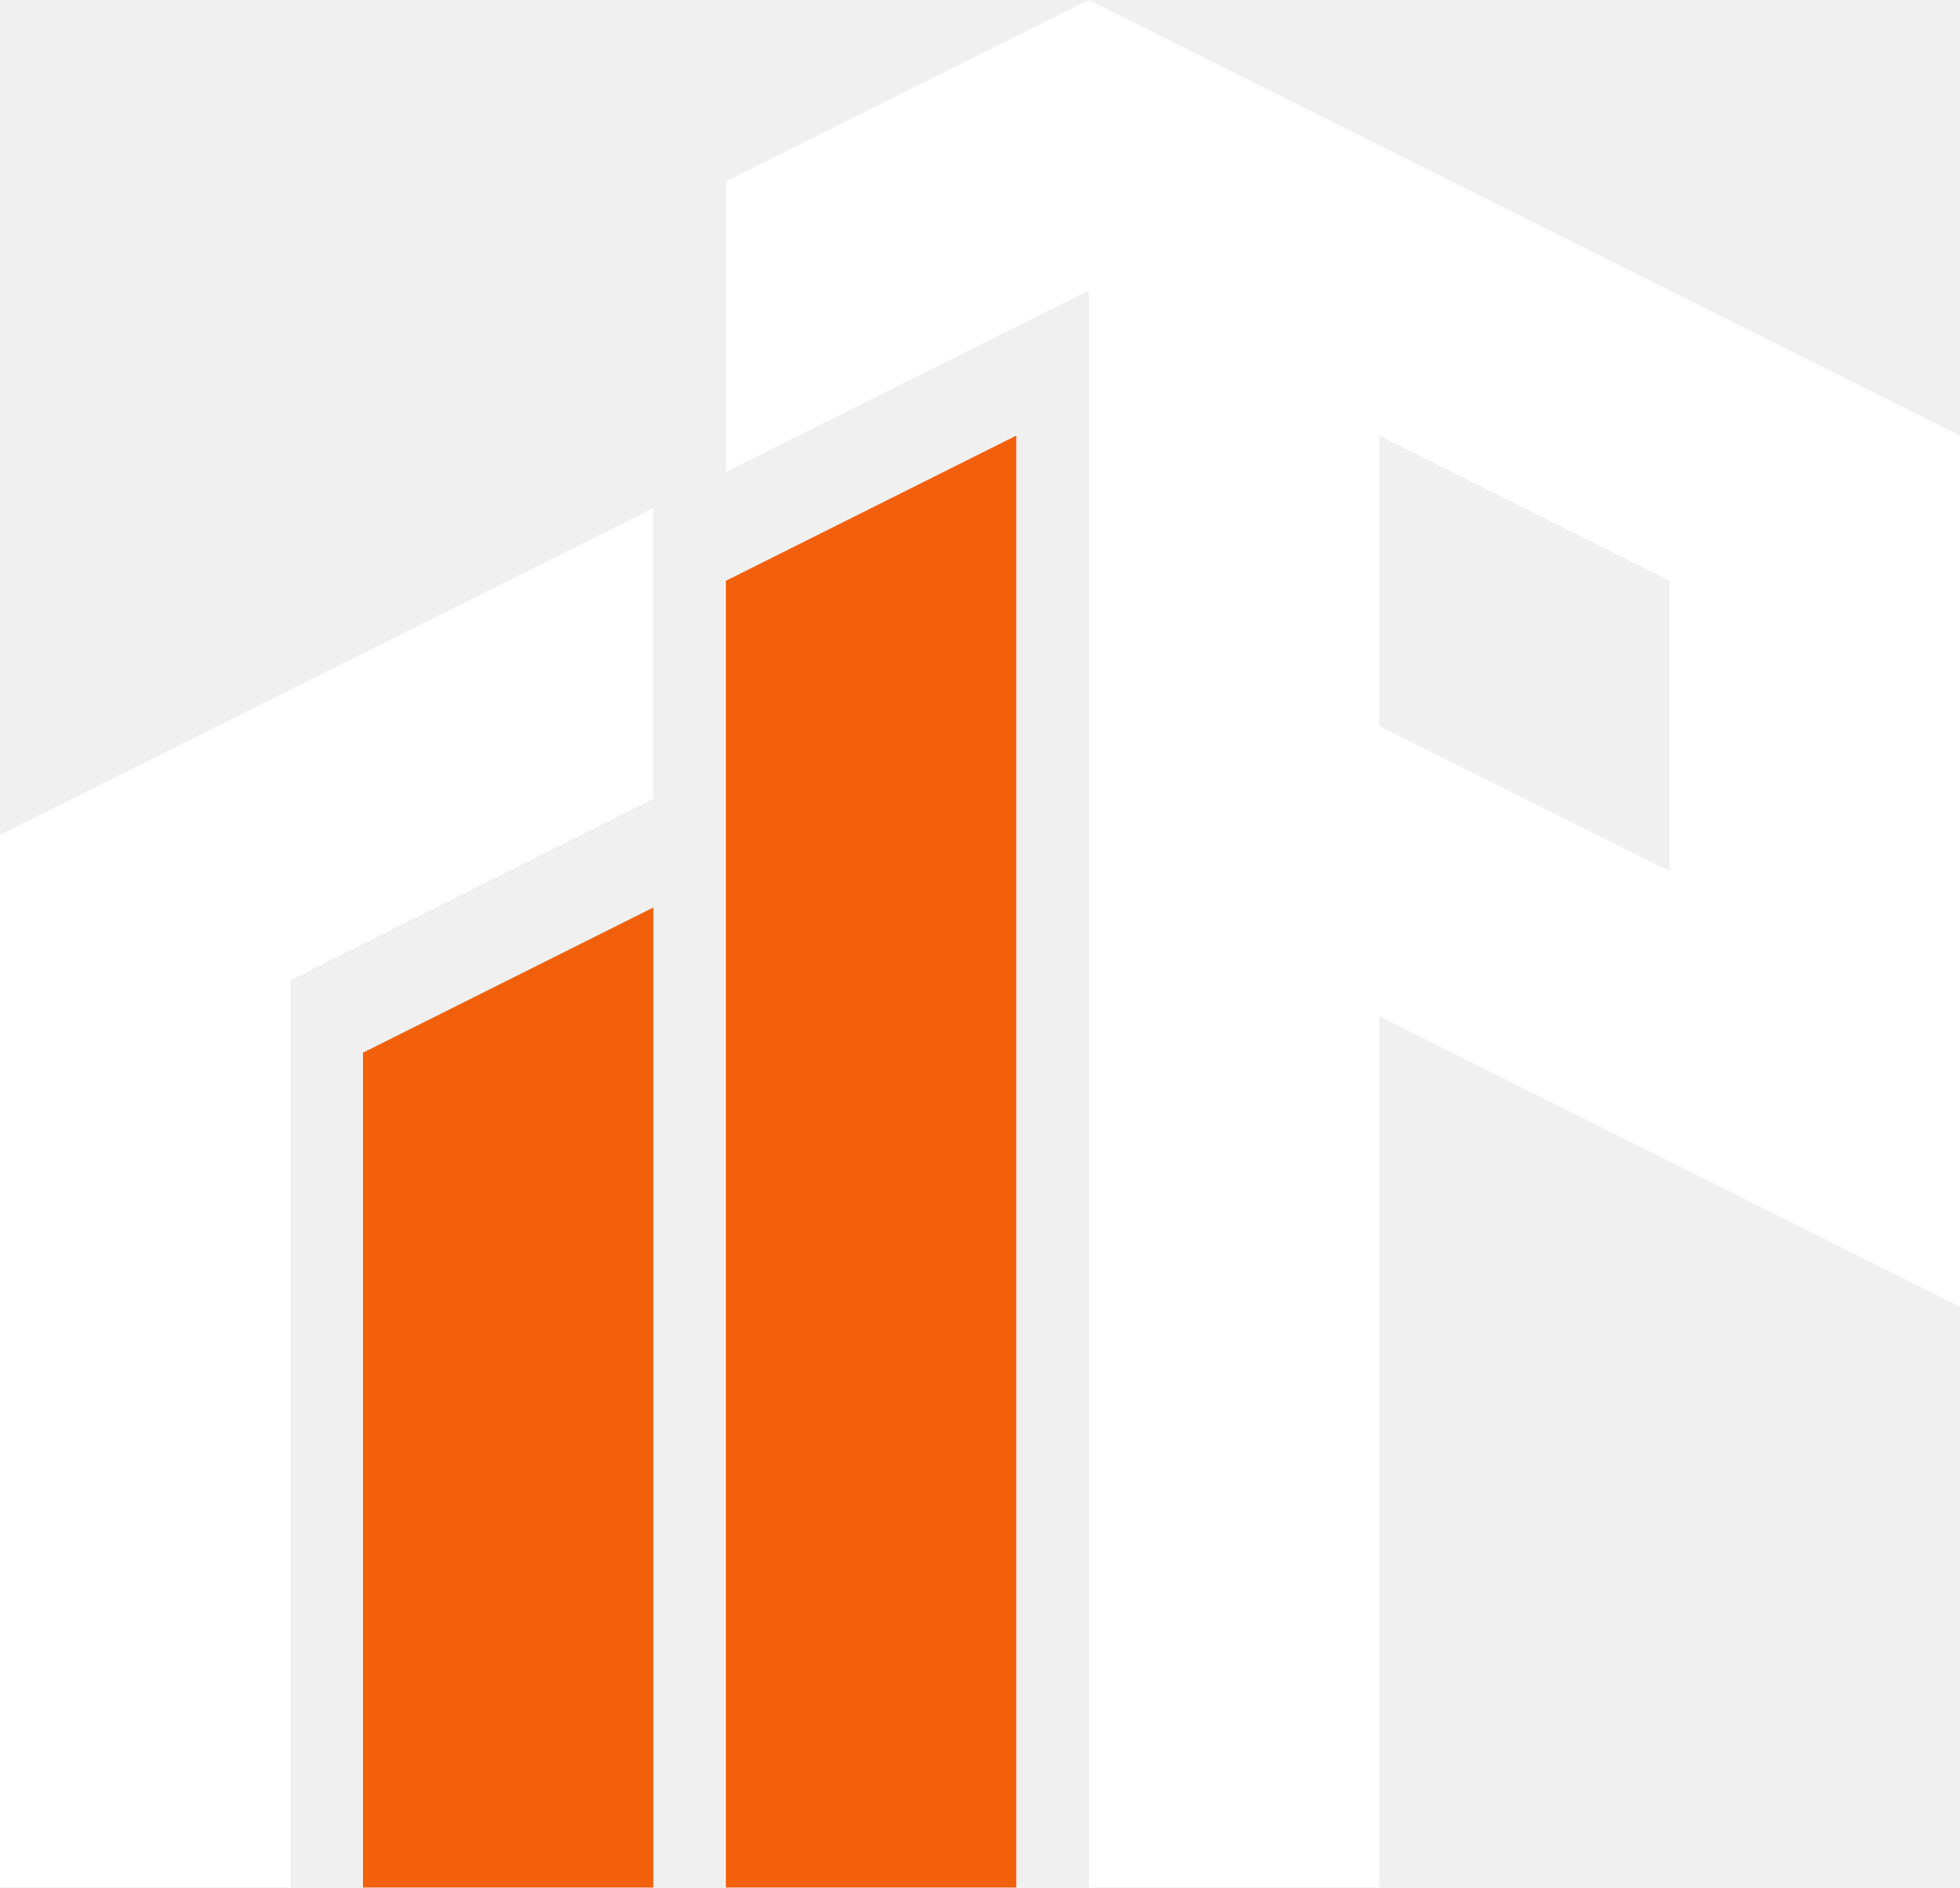
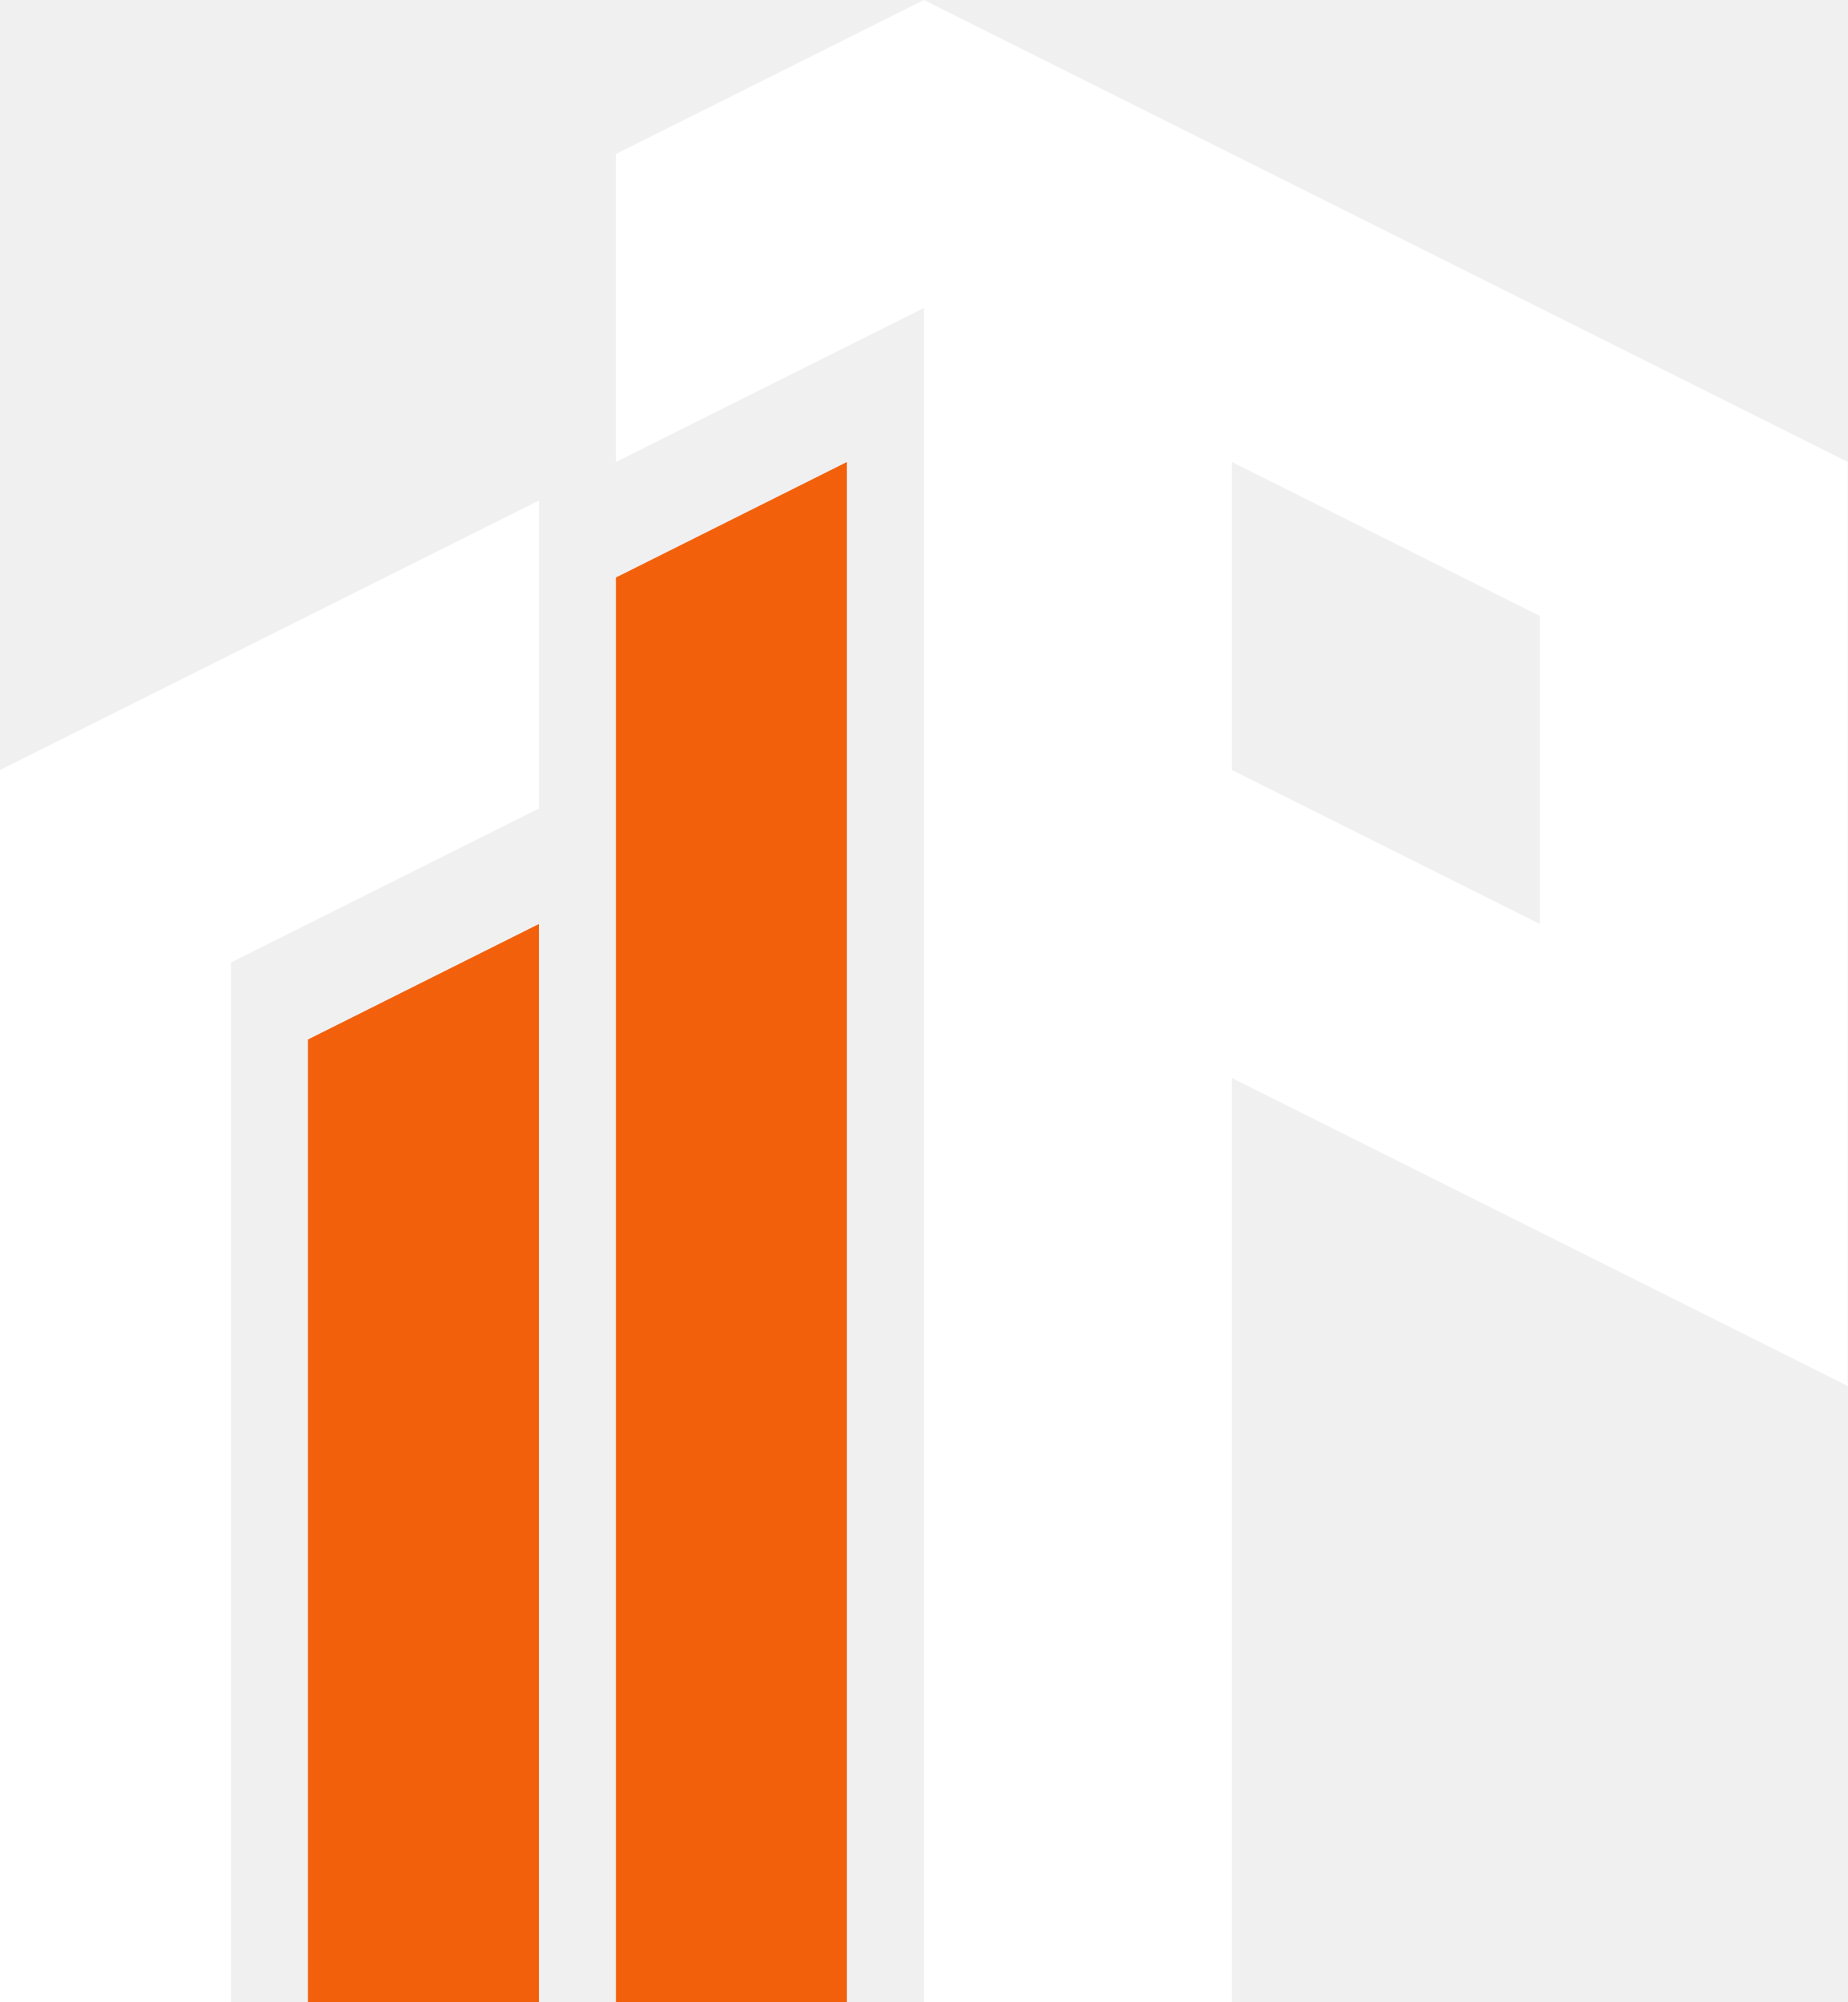
- <svg xmlns="http://www.w3.org/2000/svg" viewBox="0 0 216 208" width="216" height="208" role="img" aria-label="ProBuild Group">
-   <g transform="translate(0 0) scale(2) translate(4 -8)">
+ <svg xmlns="http://www.w3.org/2000/svg" viewBox="0 0 192 208" width="192" height="208" role="img" aria-label="ProBuild Group">
+   <g transform="translate(0 0) scale(2) translate(-8 -8)">
    <g fill="#F2600C">
-       <path d="M16 66L32 58V112H16Z" />
-       <path d="M36 40L52 32V112H36Z" />
+       <path d="M24 62L36 56L36 112L24 112Z" />
+       <path d="M40 38L52 32L52 112L40 112Z" />
    </g>
-     <path fill="#FFFFFF" fill-rule="evenodd" d="M36 18L56 8L104 32V80L72 64V112H56V24L36 34Z M72 32L88 40V56L72 48Z M-4 54L32 36V52L12 62V112H-4Z" />
+     <path fill="#FFFFFF" fill-rule="evenodd" d="M40 16L56 8L104 32L104 80L72 64L72 112L56 112L56 24L40 32Z M72 32L88 40L88 56L72 48Z M8 48L36 34L36 50L20 58L20 112L8 112Z" />
  </g>
</svg>
